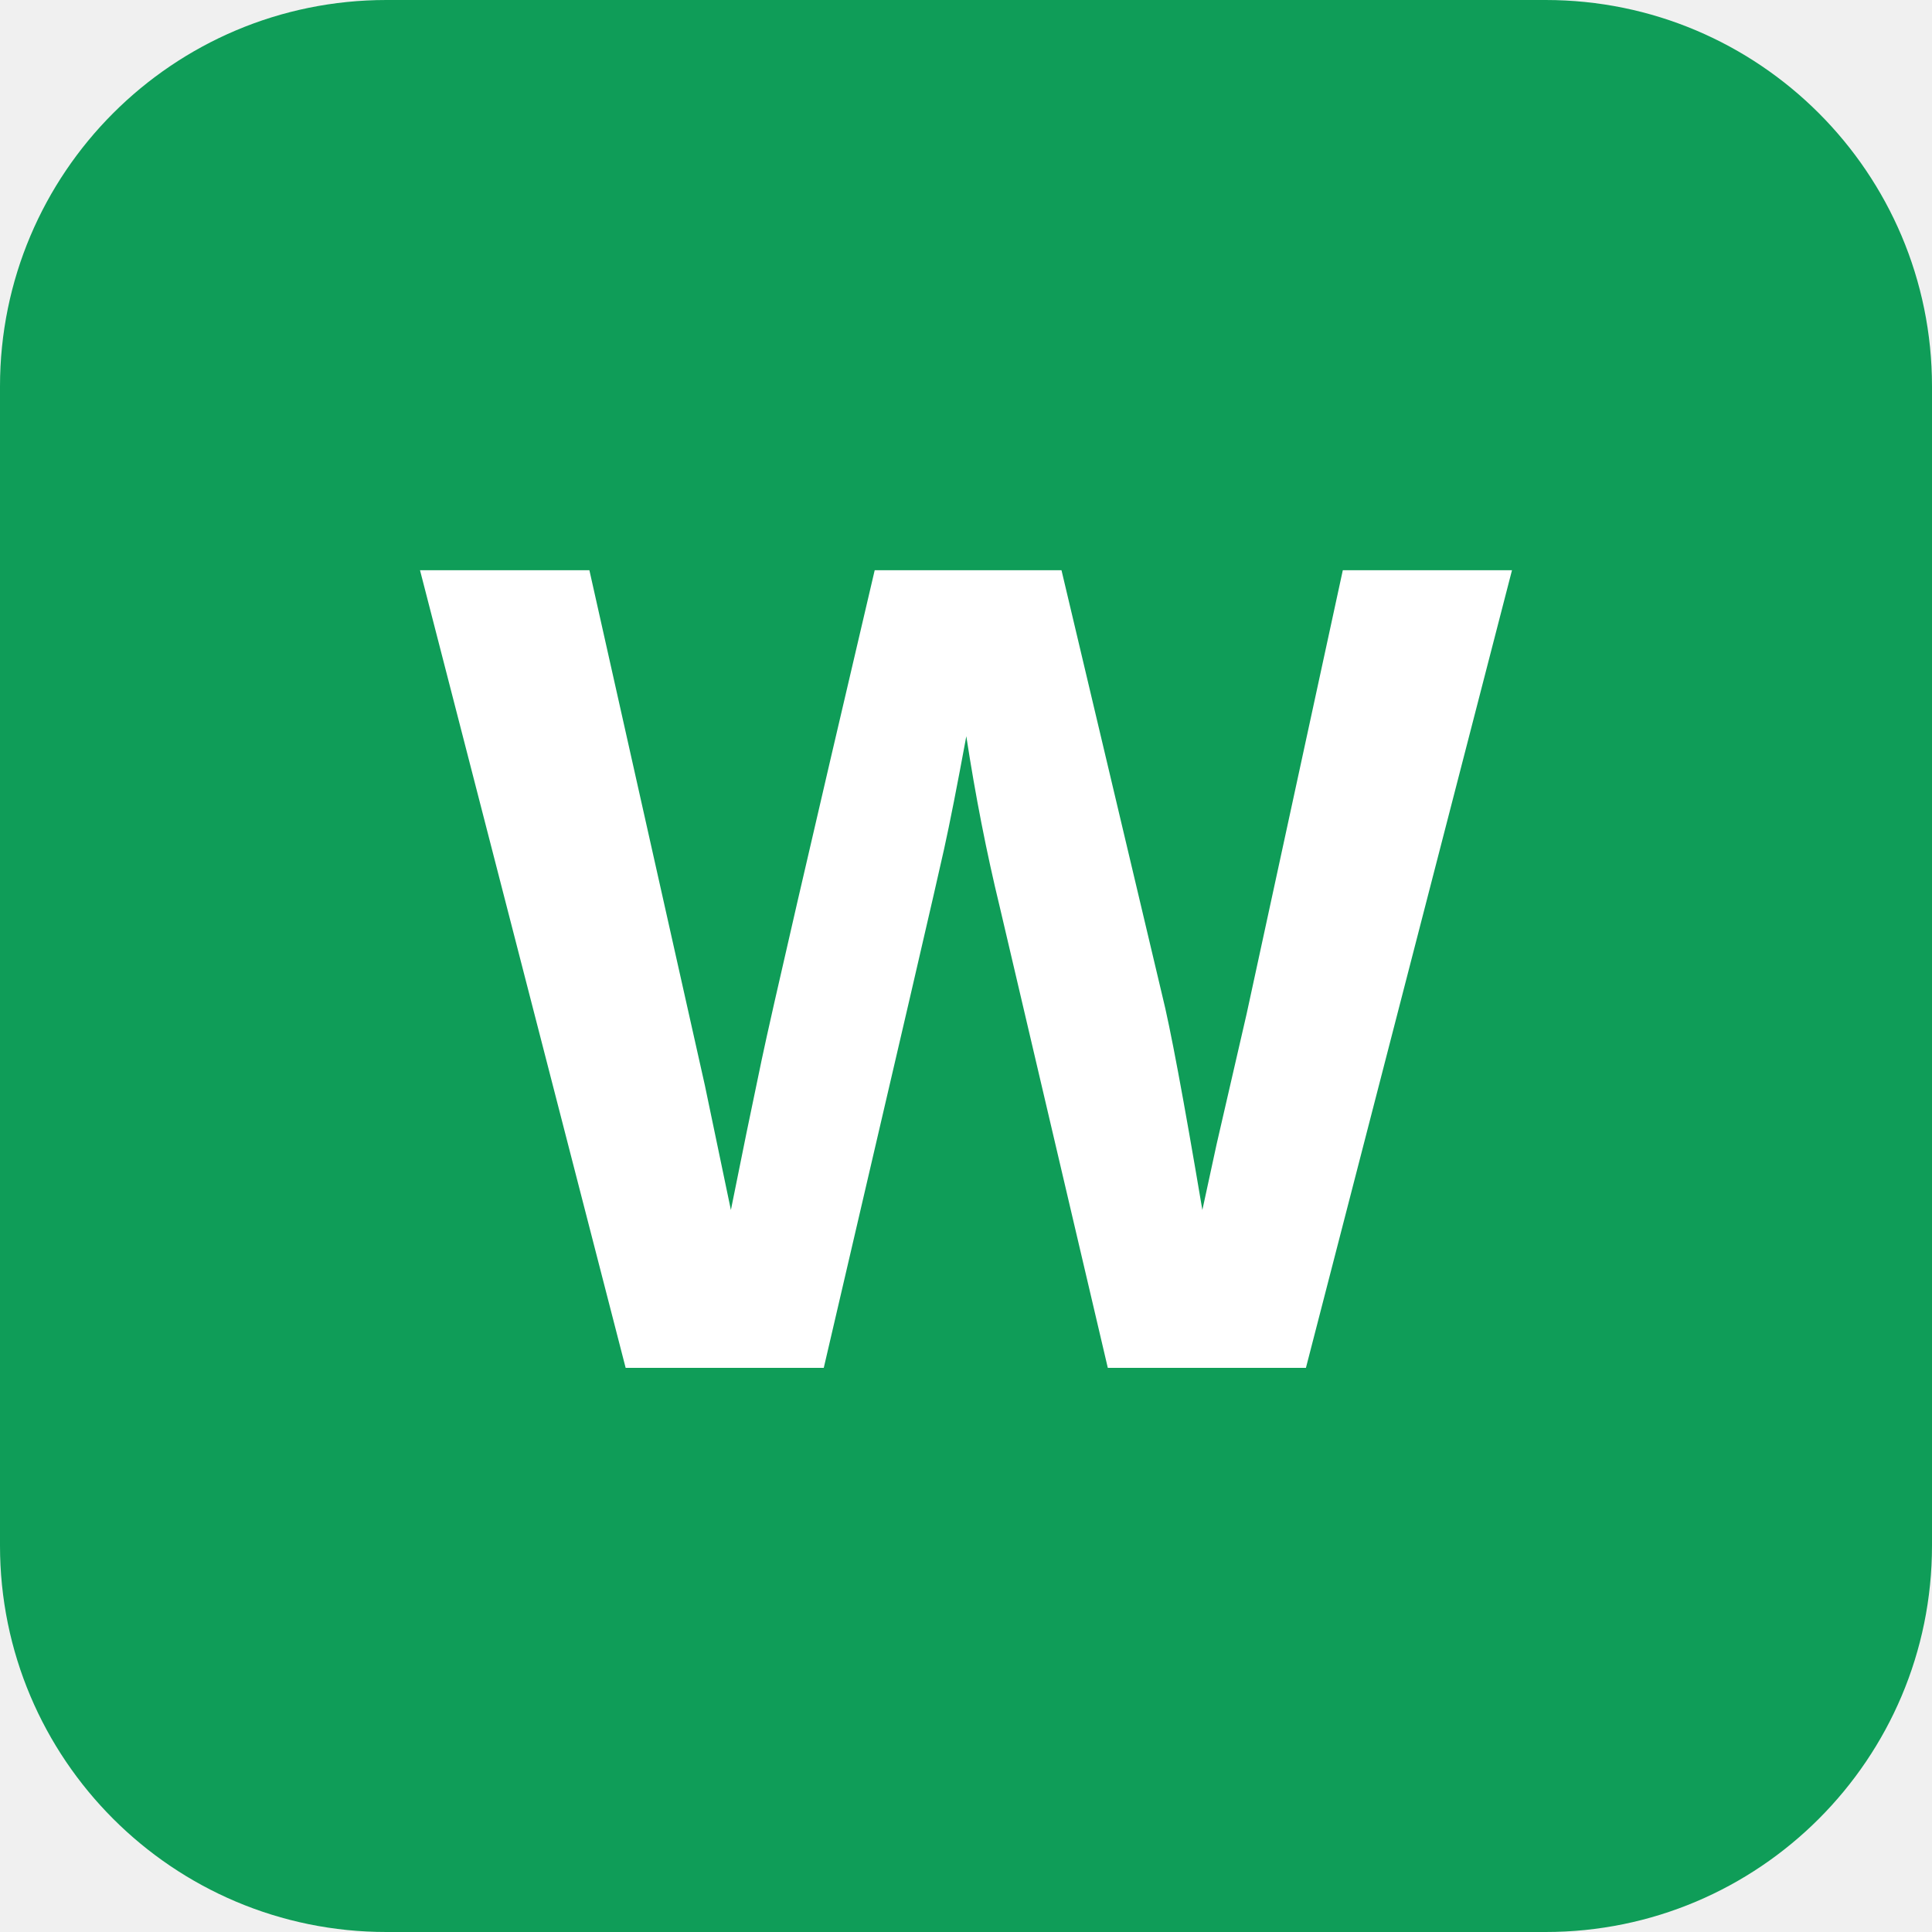
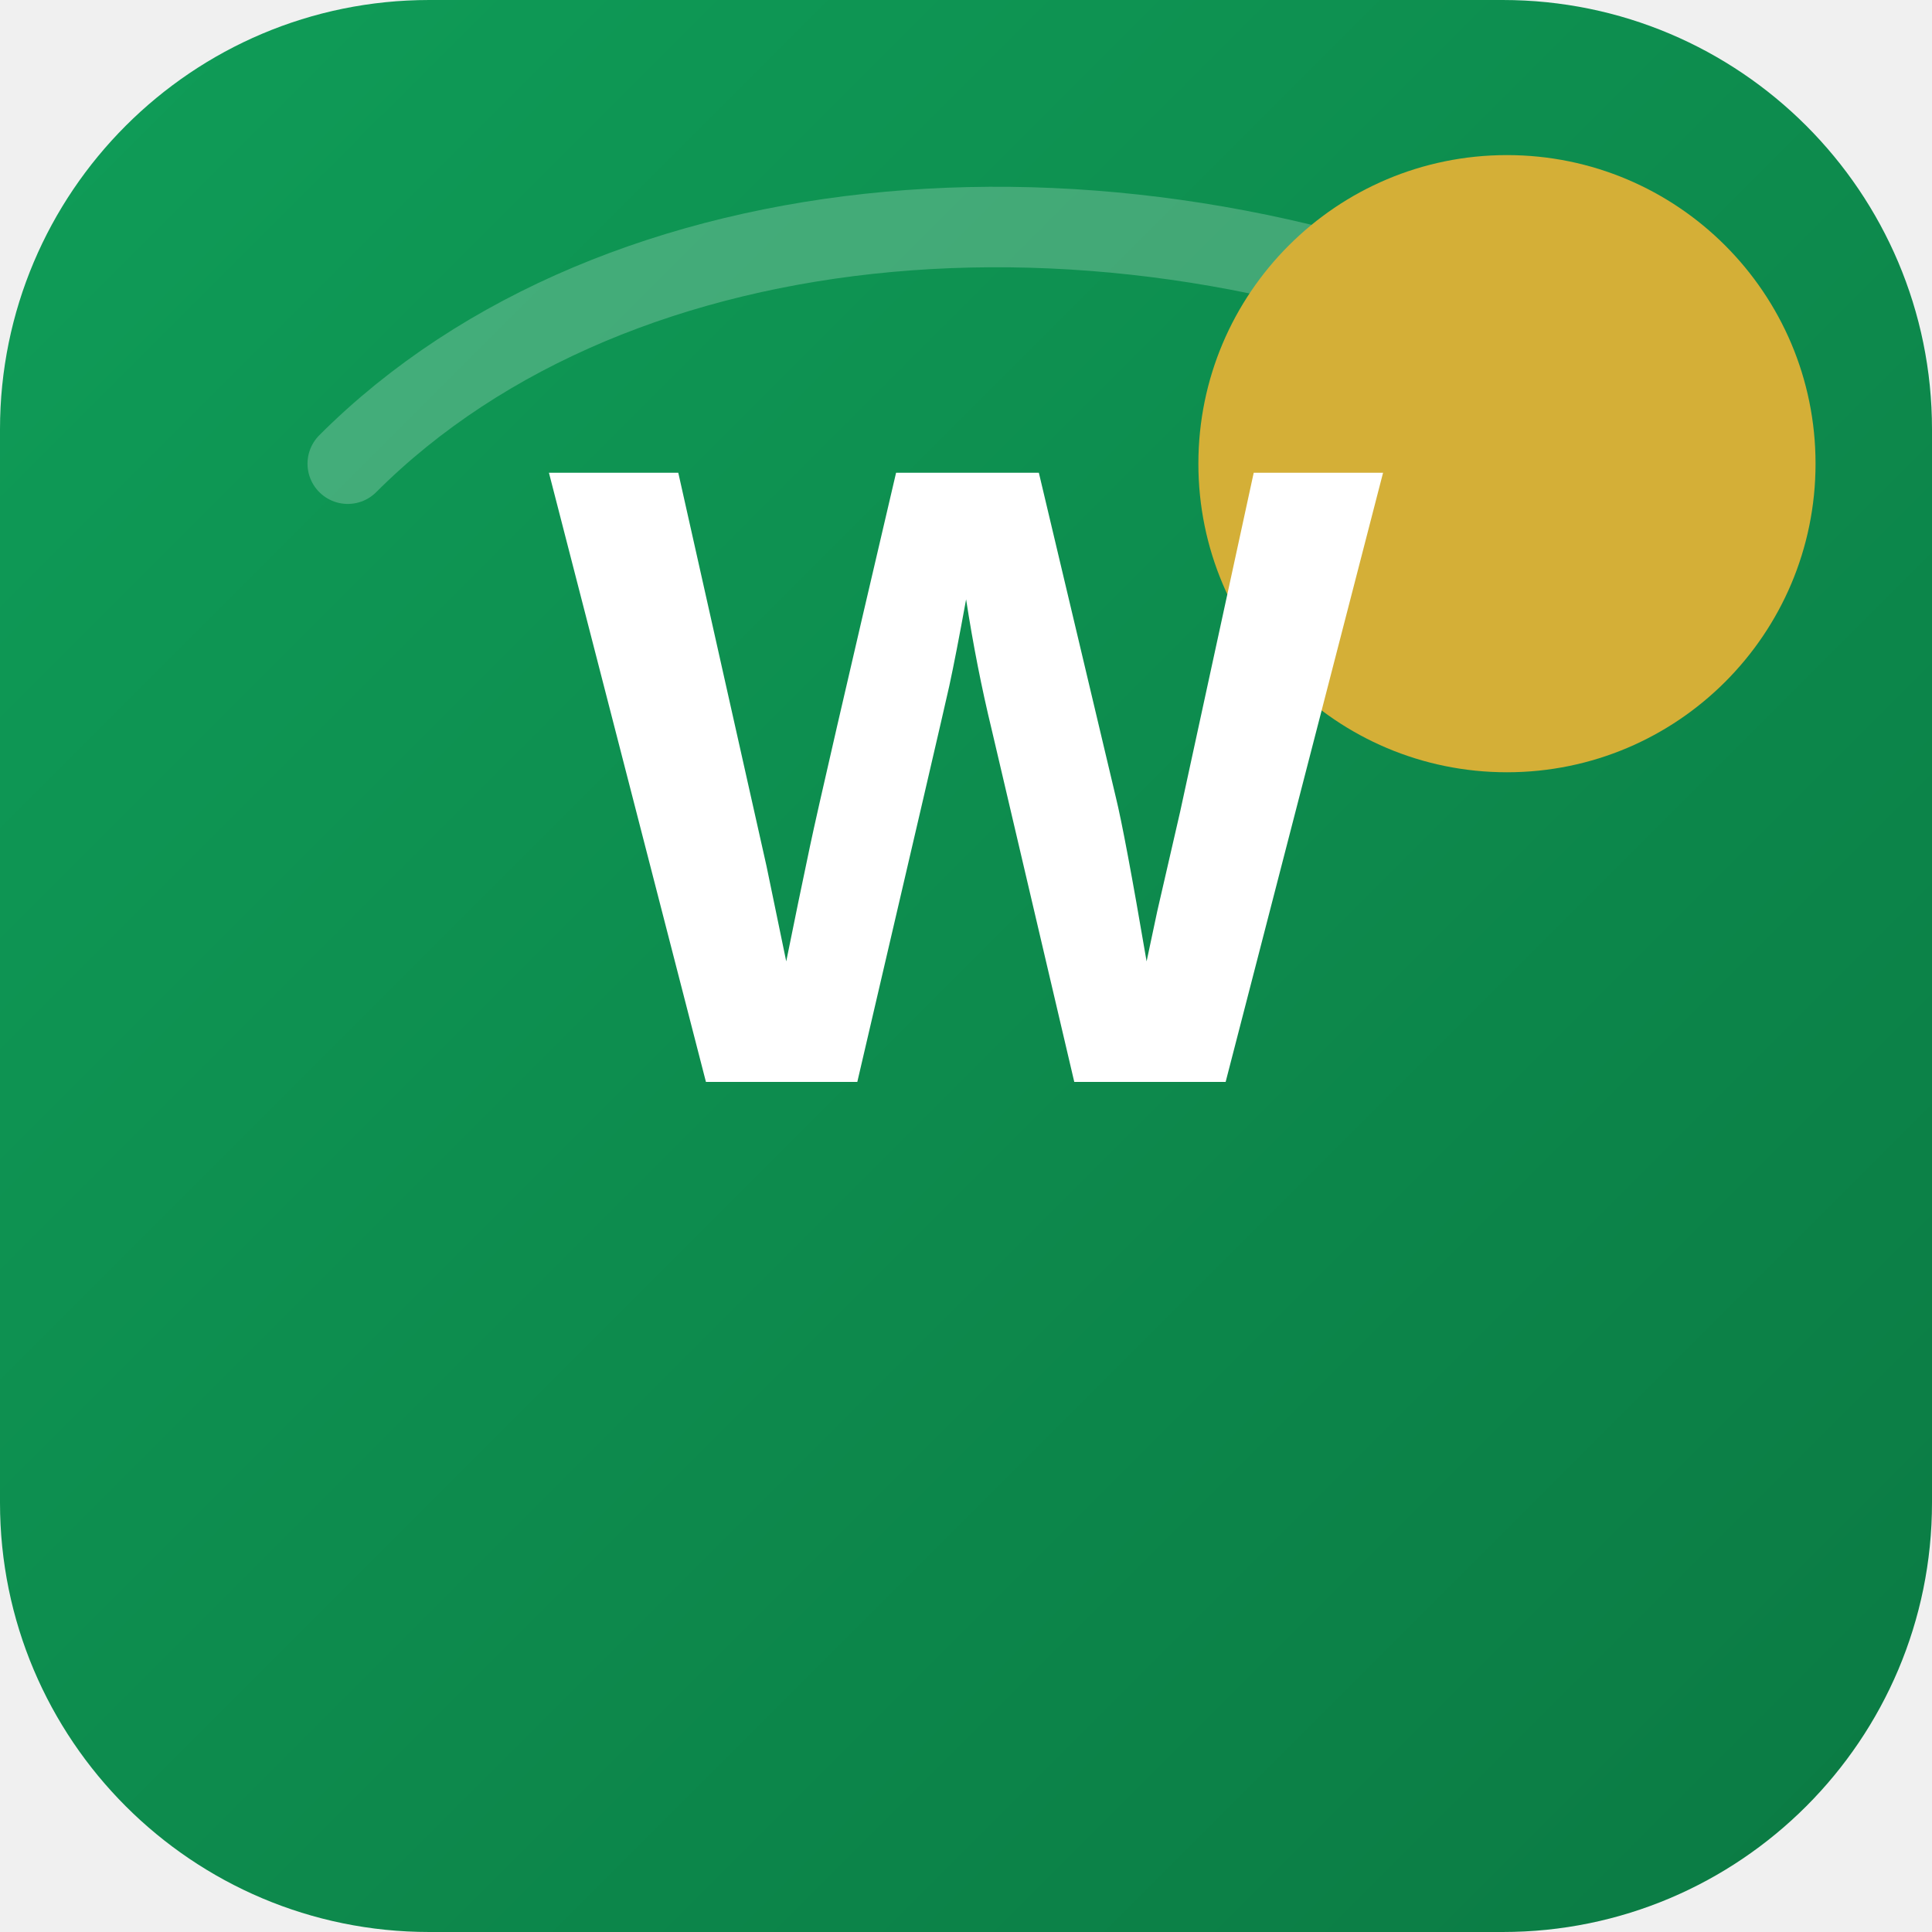
- <svg xmlns="http://www.w3.org/2000/svg" width="144" height="144">
-   <rect width="144" height="144" fill="#0F9D58" rx="28.8" />
-   <text x="50%" y="50%" font-family="Arial, sans-serif" font-size="86.4" font-weight="900" fill="#FFFFFF" text-anchor="middle" dominant-baseline="central">W</text>
+ <svg xmlns="http://www.w3.org/2000/svg" width="144" height="144" viewBox="0 0 144 144" fill="none">
+   <defs>
+     <linearGradient id="bg" x1="0" y1="0" x2="144" y2="144" gradientUnits="userSpaceOnUse">
+       <stop stop-color="#0F9D58" />
+       <stop offset="1" stop-color="#0B7A43" />
+     </linearGradient>
+     <linearGradient id="shine" x1="14.4" y1="14.4" x2="129.6" y2="129.6" gradientUnits="userSpaceOnUse">
+       <stop stop-color="rgba(255,255,255,0.28)" />
+       <stop offset="1" stop-color="rgba(255,255,255,0)" />
+     </linearGradient>
+   </defs>
+   <rect width="144" height="144" rx="32" fill="url(#bg)" />
+   <path d="M 25.92 34.56 C 46.08 14.4, 83.52 11.52, 115.2 25.92" stroke="rgba(255,255,255,0.22)" stroke-width="6" stroke-linecap="round" />
+   <circle cx="112.32" cy="34.56" r="23" fill="#D4AF37" />
+   <text x="50%" y="56%" text-anchor="middle" font-family="Outfit, Arial, sans-serif" font-size="66" font-weight="800" fill="#FFFFFF">W</text>
</svg>
